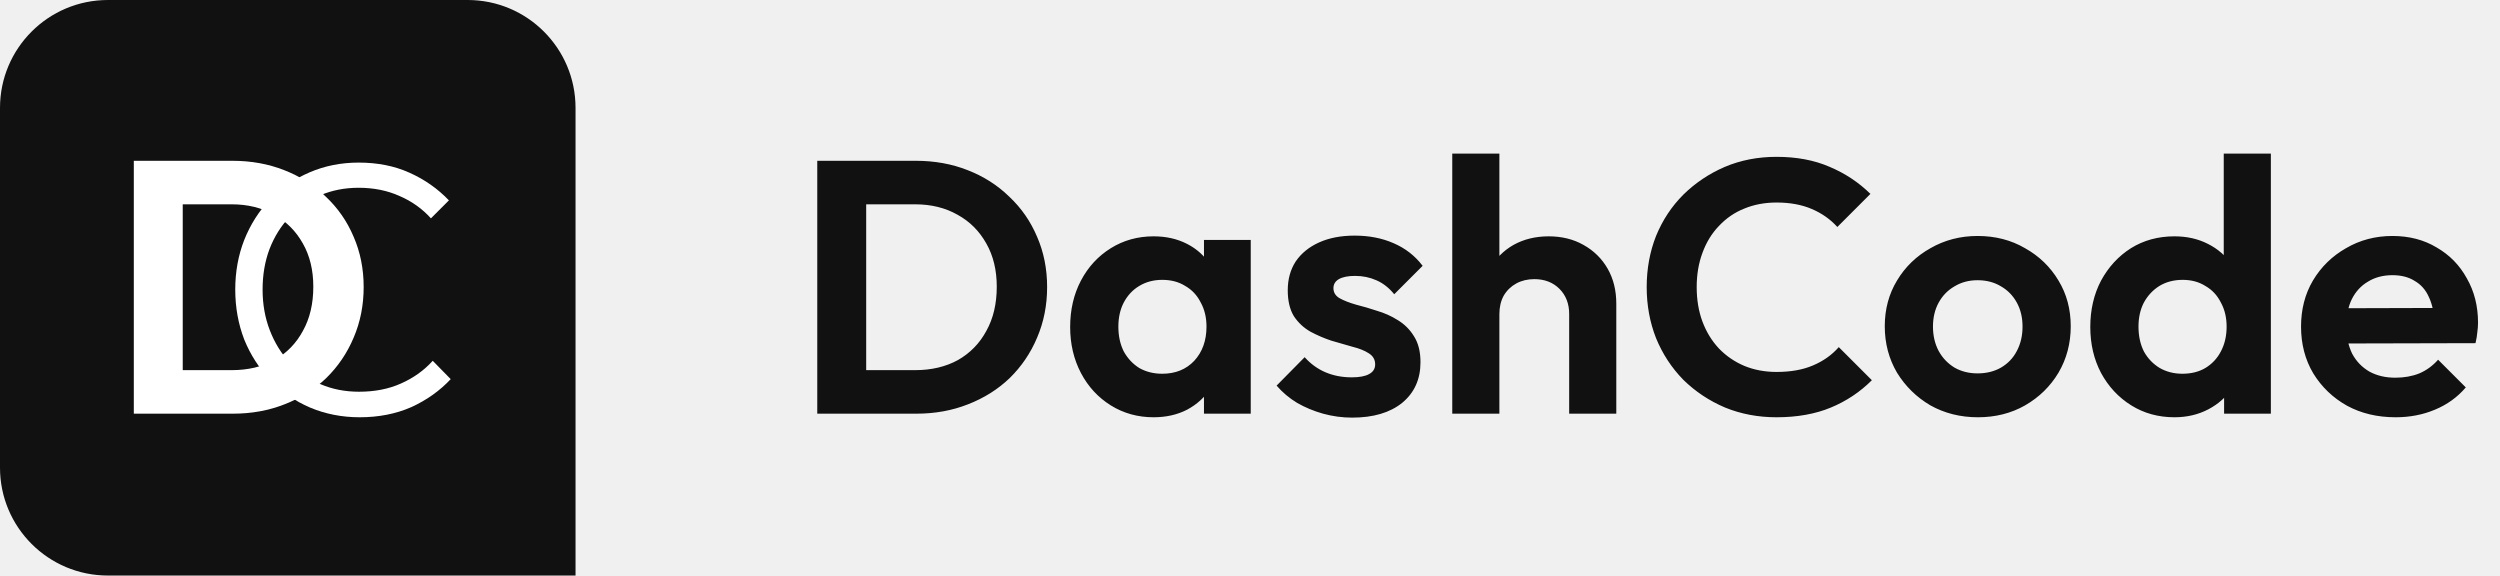
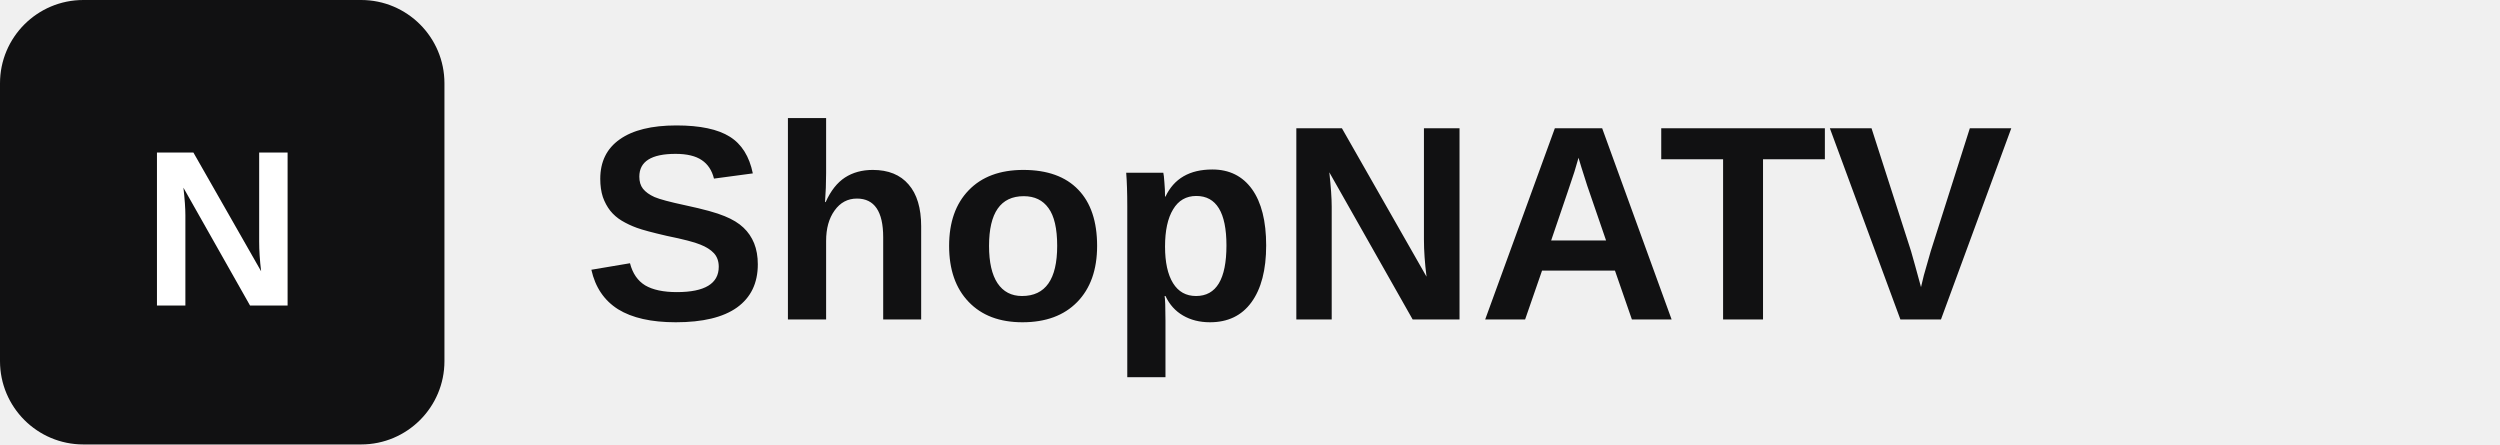
- <svg xmlns="http://www.w3.org/2000/svg" width="139" height="32" viewBox="0 0 139 32" fill="none">
-   <path d="M0 6C0 2.686 2.686 0 6 0H26C29.314 0 32 2.686 32 6V32H6C2.686 32 0 29.314 0 26V6Z" fill="#111112" />
-   <path d="M20 23.2C19.013 23.2 18.093 23.02 17.24 22.66C16.4 22.3 15.667 21.793 15.04 21.14C14.413 20.487 13.927 19.733 13.58 18.88C13.247 18.013 13.08 17.087 13.08 16.1C13.08 15.113 13.247 14.193 13.58 13.34C13.927 12.473 14.407 11.72 15.02 11.08C15.647 10.44 16.38 9.94 17.22 9.58C18.06 9.22 18.967 9.04 19.94 9.04C20.993 9.04 21.933 9.227 22.76 9.6C23.6 9.973 24.333 10.487 24.96 11.14L23.96 12.14C23.48 11.607 22.9 11.193 22.22 10.9C21.54 10.593 20.78 10.44 19.94 10.44C19.167 10.44 18.453 10.58 17.8 10.86C17.16 11.14 16.593 11.54 16.1 12.06C15.62 12.567 15.247 13.167 14.98 13.86C14.727 14.54 14.6 15.287 14.6 16.1C14.6 16.913 14.733 17.667 15 18.36C15.267 19.053 15.64 19.66 16.12 20.18C16.6 20.687 17.167 21.08 17.82 21.36C18.473 21.64 19.187 21.78 19.96 21.78C20.84 21.78 21.62 21.627 22.3 21.32C22.993 21.013 23.58 20.593 24.06 20.06L25.06 21.08C24.447 21.733 23.713 22.253 22.86 22.64C22.007 23.013 21.053 23.2 20 23.2Z" fill="white" />
-   <path d="M9.3 23V20.58H12.88C13.787 20.58 14.58 20.393 15.26 20.02C15.94 19.633 16.467 19.093 16.84 18.4C17.227 17.707 17.42 16.887 17.42 15.94C17.42 15.02 17.227 14.22 16.84 13.54C16.453 12.847 15.92 12.313 15.24 11.94C14.56 11.553 13.773 11.36 12.88 11.36H9.24V8.94H12.92C13.96 8.94 14.92 9.113 15.8 9.46C16.693 9.807 17.467 10.3 18.12 10.94C18.787 11.567 19.3 12.307 19.66 13.16C20.033 14.013 20.22 14.947 20.22 15.96C20.22 16.973 20.033 17.913 19.66 18.78C19.3 19.633 18.793 20.38 18.14 21.02C17.487 21.647 16.713 22.133 15.82 22.48C14.94 22.827 13.987 23 12.96 23H9.3ZM7.44 23V8.94H10.16V23H7.44Z" fill="white" />
-   <path d="M47.3 23V20.58H50.88C51.787 20.58 52.58 20.393 53.26 20.02C53.94 19.633 54.467 19.093 54.84 18.4C55.227 17.707 55.42 16.887 55.42 15.94C55.42 15.02 55.227 14.22 54.84 13.54C54.453 12.847 53.92 12.313 53.24 11.94C52.56 11.553 51.773 11.36 50.88 11.36H47.24V8.94H50.92C51.96 8.94 52.92 9.113 53.8 9.46C54.693 9.807 55.467 10.3 56.12 10.94C56.787 11.567 57.3 12.307 57.66 13.16C58.033 14.013 58.22 14.947 58.22 15.96C58.22 16.973 58.033 17.913 57.66 18.78C57.3 19.633 56.793 20.38 56.14 21.02C55.487 21.647 54.713 22.133 53.82 22.48C52.94 22.827 51.987 23 50.96 23H47.3ZM45.44 23V8.94H48.16V23H45.44ZM64.141 23.2C63.261 23.2 62.468 22.98 61.761 22.54C61.055 22.1 60.501 21.5 60.101 20.74C59.701 19.98 59.501 19.127 59.501 18.18C59.501 17.22 59.701 16.36 60.101 15.6C60.501 14.84 61.055 14.24 61.761 13.8C62.468 13.36 63.261 13.14 64.141 13.14C64.835 13.14 65.455 13.28 66.001 13.56C66.548 13.84 66.981 14.233 67.301 14.74C67.635 15.233 67.815 15.793 67.841 16.42V19.9C67.815 20.54 67.635 21.107 67.301 21.6C66.981 22.093 66.548 22.487 66.001 22.78C65.455 23.06 64.835 23.2 64.141 23.2ZM64.621 20.78C65.355 20.78 65.948 20.54 66.401 20.06C66.855 19.567 67.081 18.933 67.081 18.16C67.081 17.653 66.975 17.207 66.761 16.82C66.561 16.42 66.275 16.113 65.901 15.9C65.541 15.673 65.115 15.56 64.621 15.56C64.141 15.56 63.715 15.673 63.341 15.9C62.981 16.113 62.695 16.42 62.481 16.82C62.281 17.207 62.181 17.653 62.181 18.16C62.181 18.68 62.281 19.14 62.481 19.54C62.695 19.927 62.981 20.233 63.341 20.46C63.715 20.673 64.141 20.78 64.621 20.78ZM66.941 23V20.4L67.361 18.04L66.941 15.72V13.34H69.541V23H66.941ZM75.179 23.22C74.633 23.22 74.093 23.147 73.559 23C73.039 22.853 72.559 22.653 72.119 22.4C71.679 22.133 71.299 21.813 70.979 21.44L72.539 19.86C72.873 20.233 73.259 20.513 73.699 20.7C74.139 20.887 74.626 20.98 75.159 20.98C75.586 20.98 75.906 20.92 76.119 20.8C76.346 20.68 76.459 20.5 76.459 20.26C76.459 19.993 76.339 19.787 76.099 19.64C75.873 19.493 75.573 19.373 75.199 19.28C74.826 19.173 74.433 19.06 74.019 18.94C73.619 18.807 73.233 18.64 72.859 18.44C72.486 18.227 72.179 17.94 71.939 17.58C71.713 17.207 71.599 16.727 71.599 16.14C71.599 15.527 71.746 14.993 72.039 14.54C72.346 14.087 72.779 13.733 73.339 13.48C73.899 13.227 74.559 13.1 75.319 13.1C76.119 13.1 76.839 13.24 77.479 13.52C78.133 13.8 78.673 14.22 79.099 14.78L77.519 16.36C77.226 16 76.893 15.74 76.519 15.58C76.159 15.42 75.766 15.34 75.339 15.34C74.953 15.34 74.653 15.4 74.439 15.52C74.239 15.64 74.139 15.807 74.139 16.02C74.139 16.26 74.253 16.447 74.479 16.58C74.719 16.713 75.026 16.833 75.399 16.94C75.773 17.033 76.159 17.147 76.559 17.28C76.973 17.4 77.359 17.573 77.719 17.8C78.093 18.027 78.393 18.327 78.619 18.7C78.859 19.073 78.979 19.553 78.979 20.14C78.979 21.087 78.639 21.84 77.959 22.4C77.279 22.947 76.353 23.22 75.179 23.22ZM87.246 23V17.46C87.246 16.887 87.066 16.42 86.706 16.06C86.346 15.7 85.879 15.52 85.306 15.52C84.933 15.52 84.599 15.6 84.306 15.76C84.013 15.92 83.779 16.147 83.606 16.44C83.446 16.733 83.366 17.073 83.366 17.46L82.346 16.94C82.346 16.18 82.506 15.52 82.826 14.96C83.146 14.387 83.586 13.94 84.146 13.62C84.719 13.3 85.373 13.14 86.106 13.14C86.839 13.14 87.486 13.3 88.046 13.62C88.619 13.94 89.066 14.38 89.386 14.94C89.706 15.5 89.866 16.147 89.866 16.88V23H87.246ZM80.746 23V8.54H83.366V23H80.746ZM98.776 23.2C97.75 23.2 96.796 23.02 95.916 22.66C95.036 22.287 94.263 21.773 93.596 21.12C92.943 20.453 92.436 19.68 92.076 18.8C91.73 17.92 91.556 16.973 91.556 15.96C91.556 14.947 91.73 14 92.076 13.12C92.436 12.24 92.943 11.473 93.596 10.82C94.263 10.167 95.03 9.653 95.896 9.28C96.776 8.907 97.736 8.72 98.776 8.72C99.896 8.72 100.883 8.907 101.736 9.28C102.59 9.64 103.343 10.14 103.996 10.78L102.156 12.62C101.77 12.193 101.296 11.86 100.736 11.62C100.176 11.38 99.523 11.26 98.776 11.26C98.123 11.26 97.523 11.373 96.976 11.6C96.443 11.813 95.976 12.133 95.576 12.56C95.176 12.973 94.87 13.473 94.656 14.06C94.443 14.633 94.336 15.267 94.336 15.96C94.336 16.667 94.443 17.307 94.656 17.88C94.87 18.453 95.176 18.953 95.576 19.38C95.976 19.793 96.443 20.113 96.976 20.34C97.523 20.567 98.123 20.68 98.776 20.68C99.563 20.68 100.236 20.56 100.796 20.32C101.37 20.08 101.85 19.74 102.236 19.3L104.076 21.14C103.423 21.793 102.663 22.3 101.796 22.66C100.93 23.02 99.923 23.2 98.776 23.2ZM109.973 23.2C109 23.2 108.12 22.98 107.333 22.54C106.56 22.087 105.94 21.48 105.473 20.72C105.02 19.947 104.793 19.087 104.793 18.14C104.793 17.193 105.02 16.347 105.473 15.6C105.927 14.84 106.547 14.24 107.333 13.8C108.12 13.347 108.993 13.12 109.953 13.12C110.94 13.12 111.82 13.347 112.593 13.8C113.38 14.24 114 14.84 114.453 15.6C114.907 16.347 115.133 17.193 115.133 18.14C115.133 19.087 114.907 19.947 114.453 20.72C114 21.48 113.38 22.087 112.593 22.54C111.82 22.98 110.947 23.2 109.973 23.2ZM109.953 20.76C110.447 20.76 110.88 20.653 111.253 20.44C111.64 20.213 111.933 19.907 112.133 19.52C112.347 19.12 112.453 18.667 112.453 18.16C112.453 17.653 112.347 17.207 112.133 16.82C111.92 16.433 111.627 16.133 111.253 15.92C110.88 15.693 110.447 15.58 109.953 15.58C109.473 15.58 109.047 15.693 108.673 15.92C108.3 16.133 108.007 16.433 107.793 16.82C107.58 17.207 107.473 17.653 107.473 18.16C107.473 18.667 107.58 19.12 107.793 19.52C108.007 19.907 108.3 20.213 108.673 20.44C109.047 20.653 109.473 20.76 109.953 20.76ZM120.9 23.2C120.007 23.2 119.207 22.98 118.5 22.54C117.793 22.1 117.233 21.5 116.82 20.74C116.42 19.98 116.22 19.127 116.22 18.18C116.22 17.22 116.42 16.36 116.82 15.6C117.233 14.84 117.787 14.24 118.48 13.8C119.187 13.36 119.993 13.14 120.9 13.14C121.593 13.14 122.213 13.28 122.76 13.56C123.32 13.84 123.767 14.233 124.1 14.74C124.447 15.233 124.633 15.793 124.66 16.42V19.86C124.633 20.487 124.453 21.053 124.12 21.56C123.787 22.067 123.34 22.467 122.78 22.76C122.22 23.053 121.593 23.2 120.9 23.2ZM121.34 20.78C121.833 20.78 122.26 20.673 122.62 20.46C122.993 20.233 123.28 19.927 123.48 19.54C123.693 19.14 123.8 18.68 123.8 18.16C123.8 17.653 123.693 17.207 123.48 16.82C123.28 16.42 122.993 16.113 122.62 15.9C122.26 15.673 121.84 15.56 121.36 15.56C120.867 15.56 120.433 15.673 120.06 15.9C119.7 16.127 119.413 16.433 119.2 16.82C119 17.207 118.9 17.653 118.9 18.16C118.9 18.68 119 19.14 119.2 19.54C119.413 19.927 119.707 20.233 120.08 20.46C120.453 20.673 120.873 20.78 121.34 20.78ZM126.26 23H123.66V20.4L124.08 18.04L123.64 15.72V8.54H126.26V23ZM133.198 23.2C132.185 23.2 131.285 22.987 130.498 22.56C129.711 22.12 129.085 21.52 128.618 20.76C128.165 20 127.938 19.133 127.938 18.16C127.938 17.2 128.158 16.347 128.598 15.6C129.051 14.84 129.665 14.24 130.438 13.8C131.211 13.347 132.071 13.12 133.018 13.12C133.951 13.12 134.771 13.333 135.478 13.76C136.198 14.173 136.758 14.747 137.158 15.48C137.571 16.2 137.778 17.02 137.778 17.94C137.778 18.113 137.765 18.293 137.738 18.48C137.725 18.653 137.691 18.853 137.638 19.08L129.518 19.1V17.14L136.418 17.12L135.358 17.94C135.331 17.367 135.225 16.887 135.038 16.5C134.865 16.113 134.605 15.82 134.258 15.62C133.925 15.407 133.511 15.3 133.018 15.3C132.498 15.3 132.045 15.42 131.658 15.66C131.271 15.887 130.971 16.213 130.758 16.64C130.558 17.053 130.458 17.547 130.458 18.12C130.458 18.707 130.565 19.22 130.778 19.66C131.005 20.087 131.325 20.42 131.738 20.66C132.151 20.887 132.631 21 133.178 21C133.671 21 134.118 20.92 134.518 20.76C134.918 20.587 135.265 20.333 135.558 20L137.098 21.54C136.631 22.087 136.058 22.5 135.378 22.78C134.711 23.06 133.985 23.2 133.198 23.2Z" fill="#111112" />
+ <svg xmlns="http://www.w3.org/2000/svg" width="180" height="32" viewBox="0 0 180 32" fill="none">
+   <rect x="0" y="0" width="32" height="32" rx="6" fill="#111112" />
+   <text x="16" y="22" font-family="Arial, sans-serif" font-size="16" font-weight="bold" fill="white" text-anchor="middle">N</text>
+   <text x="42" y="23" font-family="Arial, sans-serif" font-size="20" font-weight="bold" fill="#111112">ShopNATV</text>
</svg>
